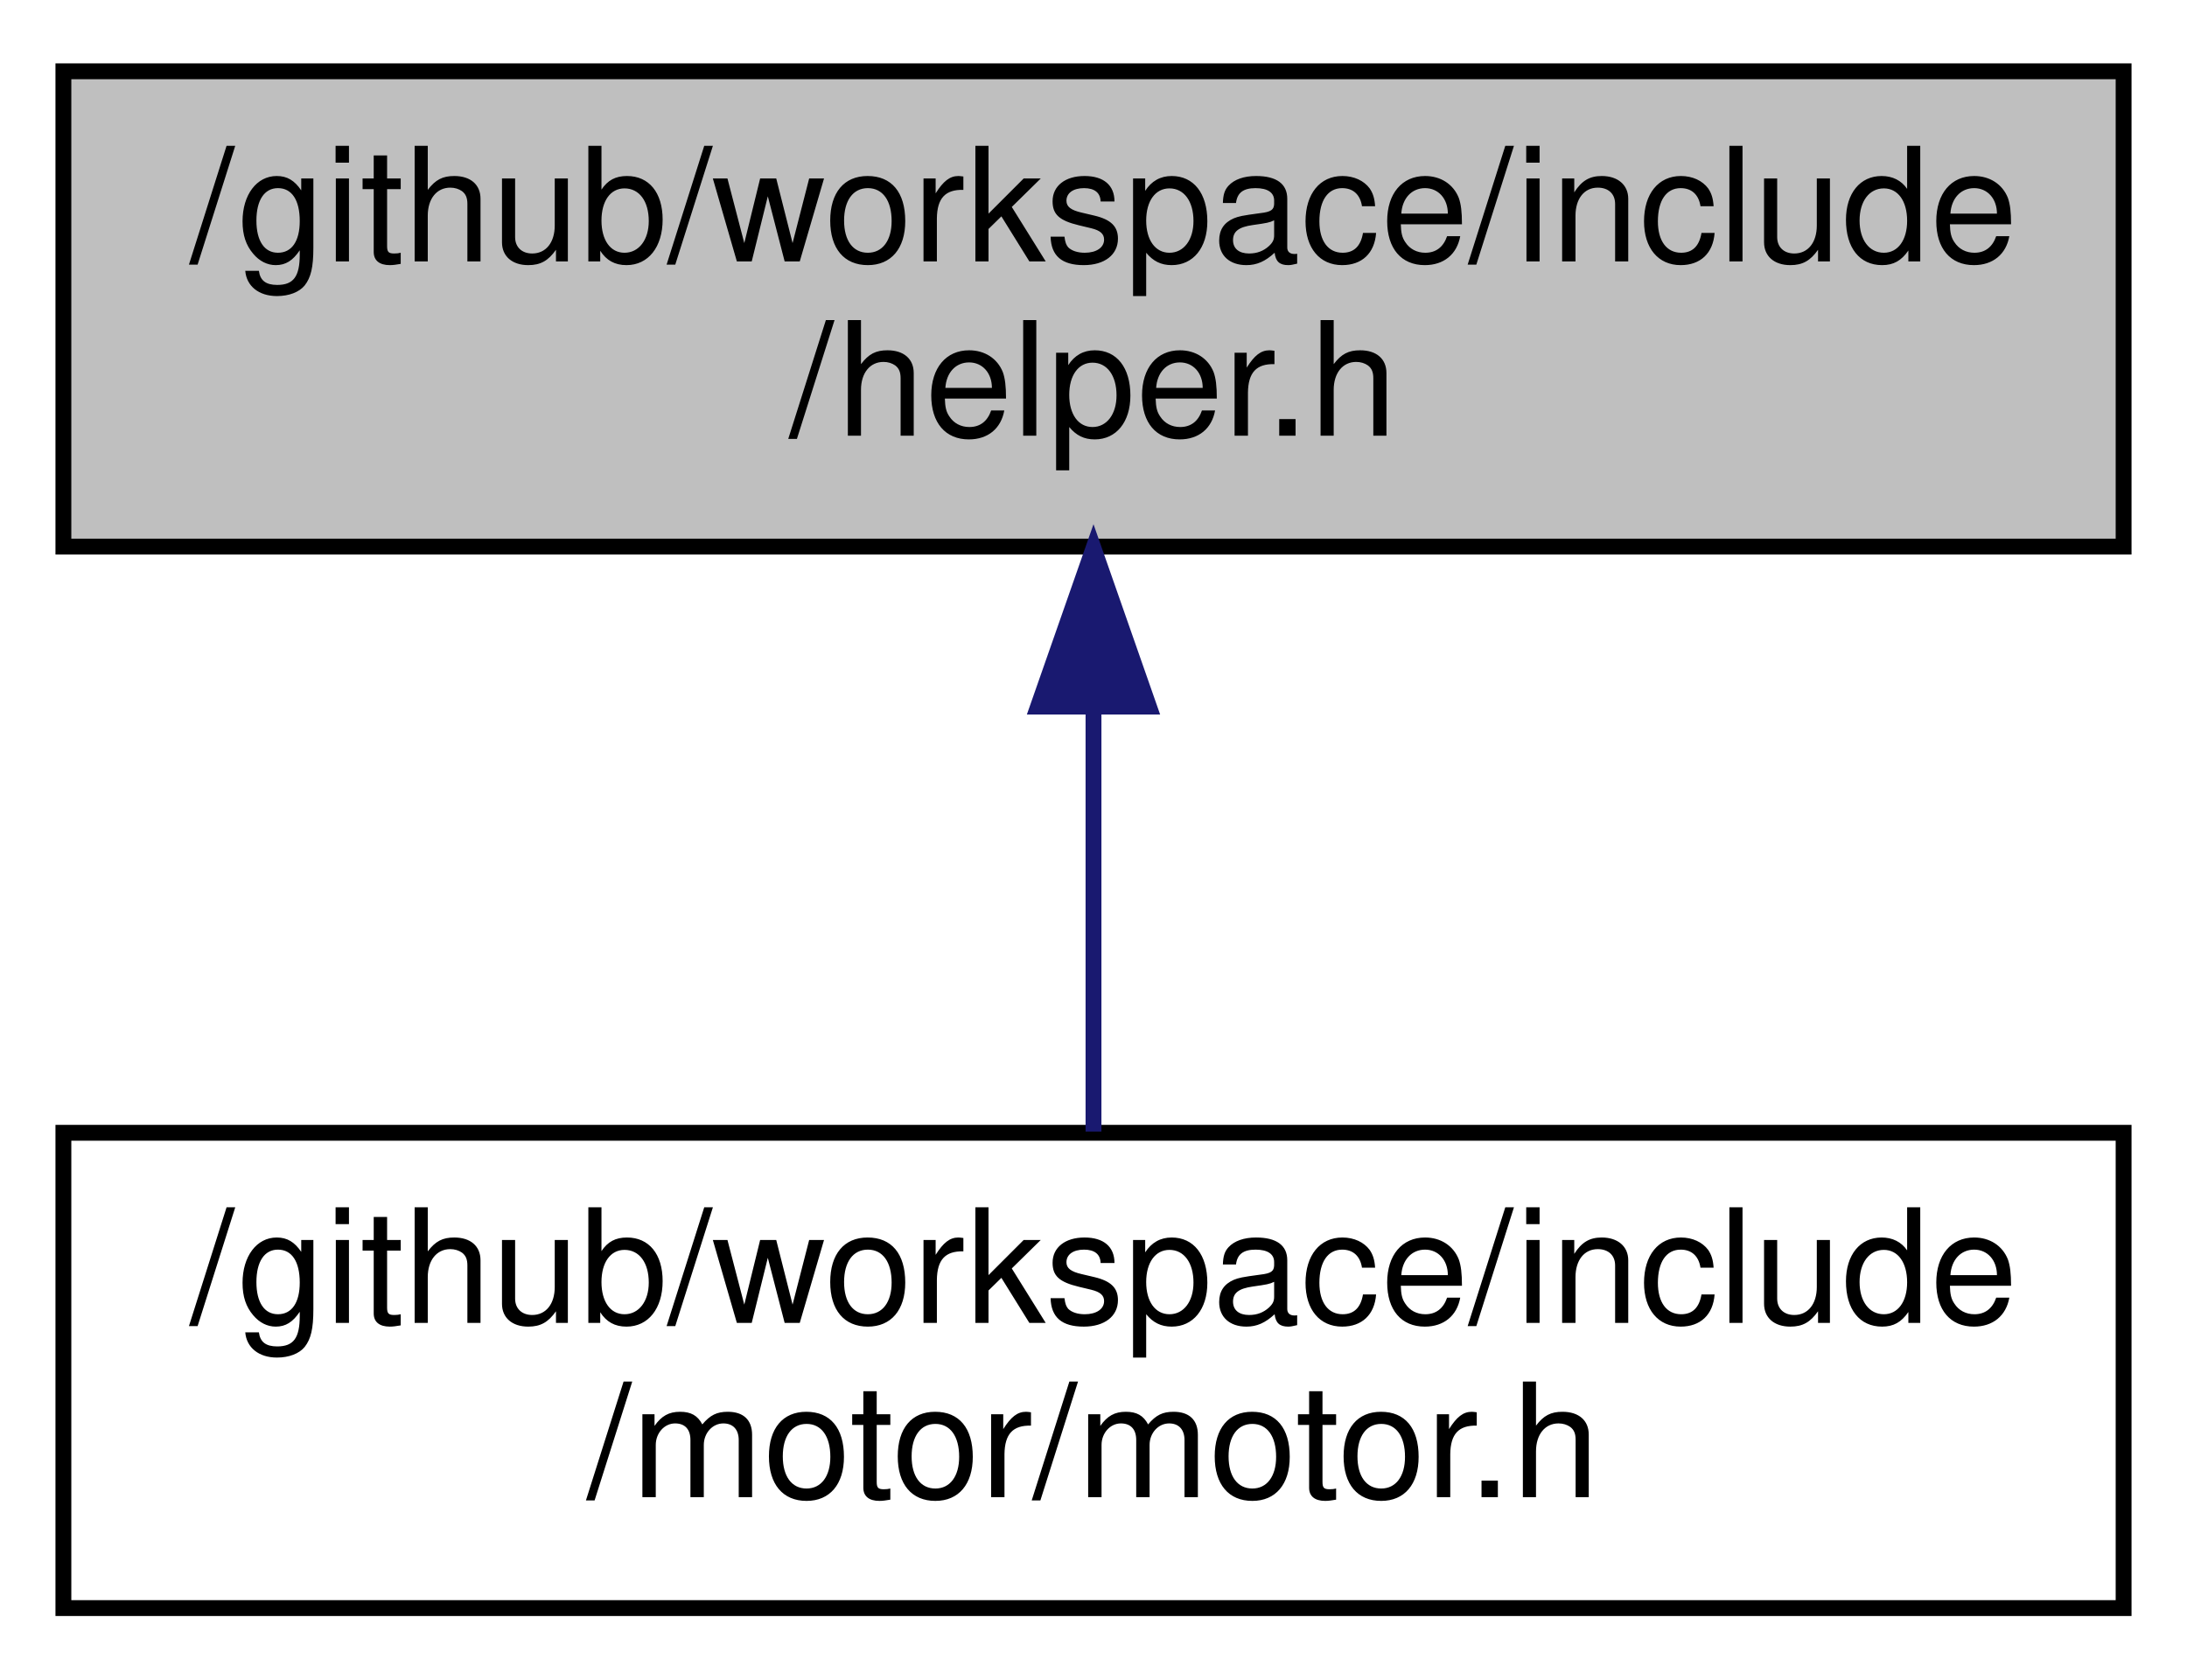
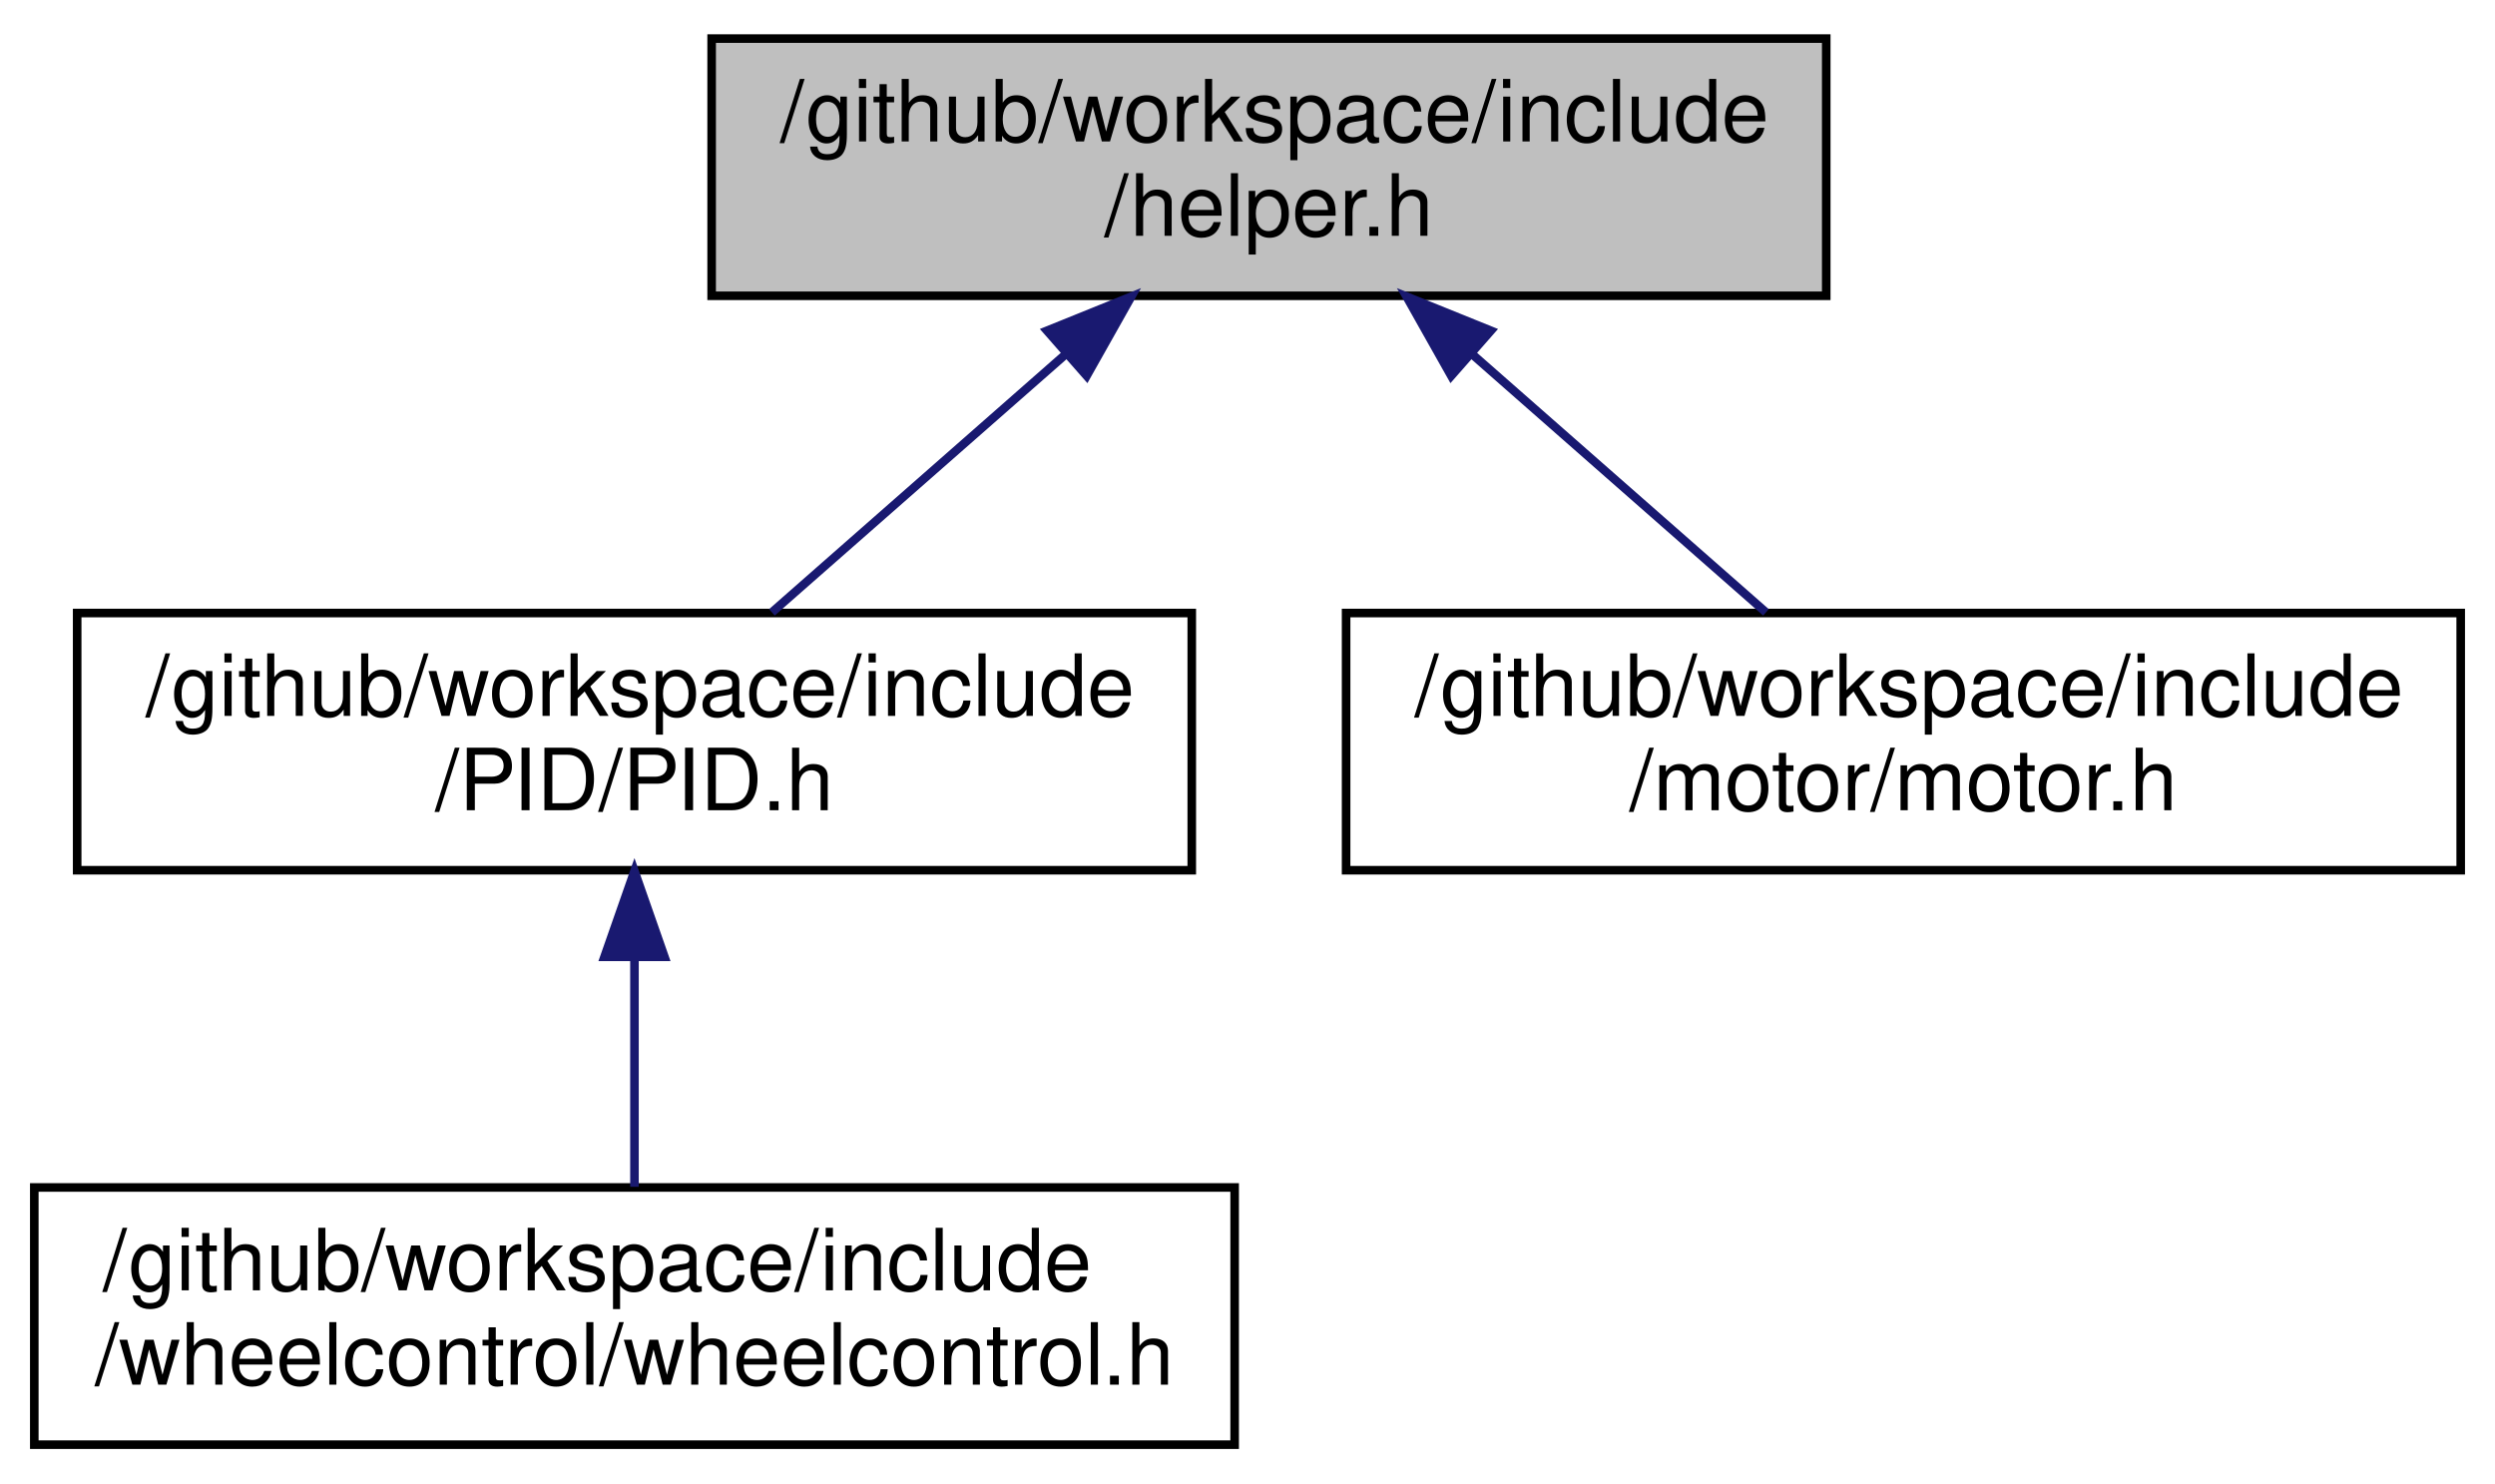
- <svg xmlns="http://www.w3.org/2000/svg" xmlns:xlink="http://www.w3.org/1999/xlink" width="138pt" height="106pt" viewBox="0.00 0.00 138.00 106.00">
-   <g id="graph0" class="graph" transform="scale(1 1) rotate(0) translate(4 102)">
+ <svg xmlns="http://www.w3.org/2000/svg" xmlns:xlink="http://www.w3.org/1999/xlink" width="291pt" height="173pt" viewBox="0.00 0.00 291.00 173.00">
+   <g id="graph0" class="graph" transform="scale(1 1) rotate(0) translate(4 169)">
    <g id="node1" class="node">
      <g id="a_node1">
        <a xlink:title=" ">
-           <polygon fill="#bfbfbf" stroke="black" points="0,-67.5 0,-97.5 130,-97.5 130,-67.5 0,-67.5" />
-           <text text-anchor="start" x="8" y="-85.5" font-family="Helvetica,sans-Serif" font-size="10.00">/github/workspace/include</text>
-           <text text-anchor="middle" x="65" y="-74.5" font-family="Helvetica,sans-Serif" font-size="10.00">/helper.h</text>
+           <polygon fill="#bfbfbf" stroke="black" points="79,-134.5 79,-164.5 209,-164.5 209,-134.5 79,-134.5" />
+           <text text-anchor="start" x="87" y="-152.5" font-family="Helvetica,sans-Serif" font-size="10.00">/github/workspace/include</text>
+           <text text-anchor="middle" x="144" y="-141.5" font-family="Helvetica,sans-Serif" font-size="10.00">/helper.h</text>
        </a>
      </g>
    </g>
    <g id="node2" class="node">
      <g id="a_node2">
-         <a xlink:href="motor_8h.html" target="_top" xlink:title=" ">
-           <polygon fill="none" stroke="black" points="0,-0.5 0,-30.5 130,-30.5 130,-0.5 0,-0.5" />
-           <text text-anchor="start" x="8" y="-18.5" font-family="Helvetica,sans-Serif" font-size="10.00">/github/workspace/include</text>
-           <text text-anchor="middle" x="65" y="-7.5" font-family="Helvetica,sans-Serif" font-size="10.00">/motor/motor.h</text>
+         <a xlink:href="_p_i_d_8h.html" target="_top" xlink:title=" ">
+           <polygon fill="none" stroke="black" points="5,-67.5 5,-97.5 135,-97.5 135,-67.5 5,-67.5" />
+           <text text-anchor="start" x="13" y="-85.5" font-family="Helvetica,sans-Serif" font-size="10.00">/github/workspace/include</text>
+           <text text-anchor="middle" x="70" y="-74.5" font-family="Helvetica,sans-Serif" font-size="10.00">/PID/PID.h</text>
        </a>
      </g>
    </g>
    <g id="edge1" class="edge">
-       <path fill="none" stroke="midnightblue" d="M65,-57.11C65,-48.15 65,-38.32 65,-30.58" />
-       <polygon fill="midnightblue" stroke="midnightblue" points="61.5,-57.4 65,-67.4 68.5,-57.4 61.5,-57.4" />
+       <path fill="none" stroke="midnightblue" d="M120.2,-127.6C109.03,-117.78 96.01,-106.34 86.03,-97.58" />
+       <polygon fill="midnightblue" stroke="midnightblue" points="118.12,-130.43 127.94,-134.4 122.74,-125.17 118.12,-130.43" />
+     </g>
+     <g id="node4" class="node">
+       <g id="a_node4">
+         <a xlink:href="motor_8h.html" target="_top" xlink:title=" ">
+           <polygon fill="none" stroke="black" points="153,-67.5 153,-97.5 283,-97.5 283,-67.5 153,-67.5" />
+           <text text-anchor="start" x="161" y="-85.5" font-family="Helvetica,sans-Serif" font-size="10.00">/github/workspace/include</text>
+           <text text-anchor="middle" x="218" y="-74.5" font-family="Helvetica,sans-Serif" font-size="10.00">/motor/motor.h</text>
+         </a>
+       </g>
+     </g>
+     <g id="edge3" class="edge">
+       <path fill="none" stroke="midnightblue" d="M167.8,-127.6C178.97,-117.78 191.99,-106.34 201.97,-97.58" />
+       <polygon fill="midnightblue" stroke="midnightblue" points="165.26,-125.17 160.06,-134.4 169.88,-130.43 165.26,-125.17" />
+     </g>
+     <g id="node3" class="node">
+       <g id="a_node3">
+         <a xlink:href="wheelcontrol_8h.html" target="_top" xlink:title=" ">
+           <polygon fill="none" stroke="black" points="0,-0.5 0,-30.5 140,-30.5 140,-0.5 0,-0.5" />
+           <text text-anchor="start" x="8" y="-18.5" font-family="Helvetica,sans-Serif" font-size="10.00">/github/workspace/include</text>
+           <text text-anchor="middle" x="70" y="-7.5" font-family="Helvetica,sans-Serif" font-size="10.00">/wheelcontrol/wheelcontrol.h</text>
+         </a>
+       </g>
+     </g>
+     <g id="edge2" class="edge">
+       <path fill="none" stroke="midnightblue" d="M70,-57.11C70,-48.15 70,-38.32 70,-30.58" />
+       <polygon fill="midnightblue" stroke="midnightblue" points="66.5,-57.4 70,-67.4 73.5,-57.4 66.5,-57.4" />
    </g>
  </g>
</svg>
